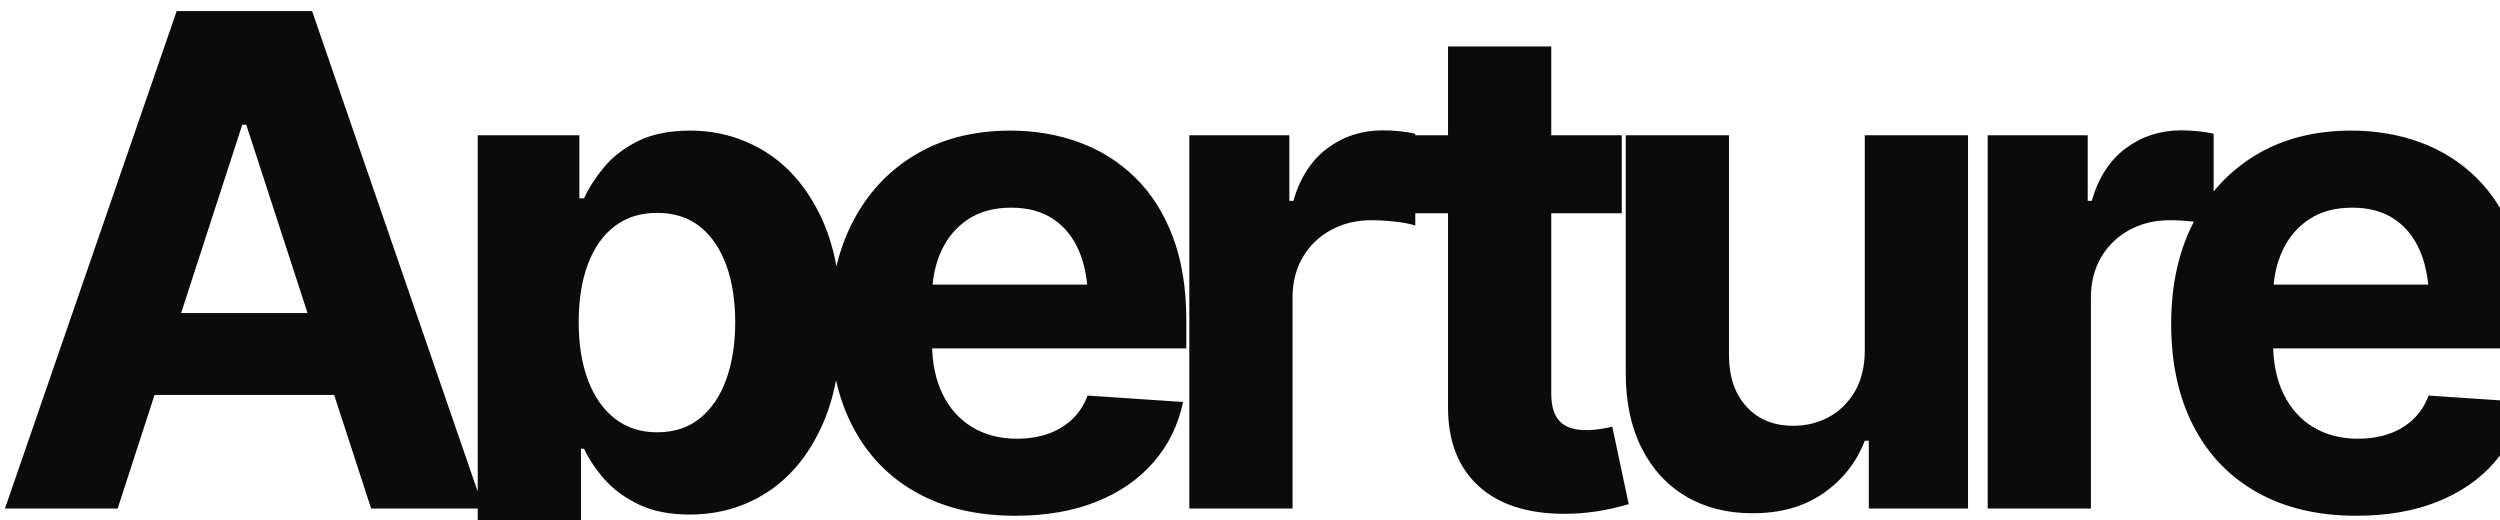
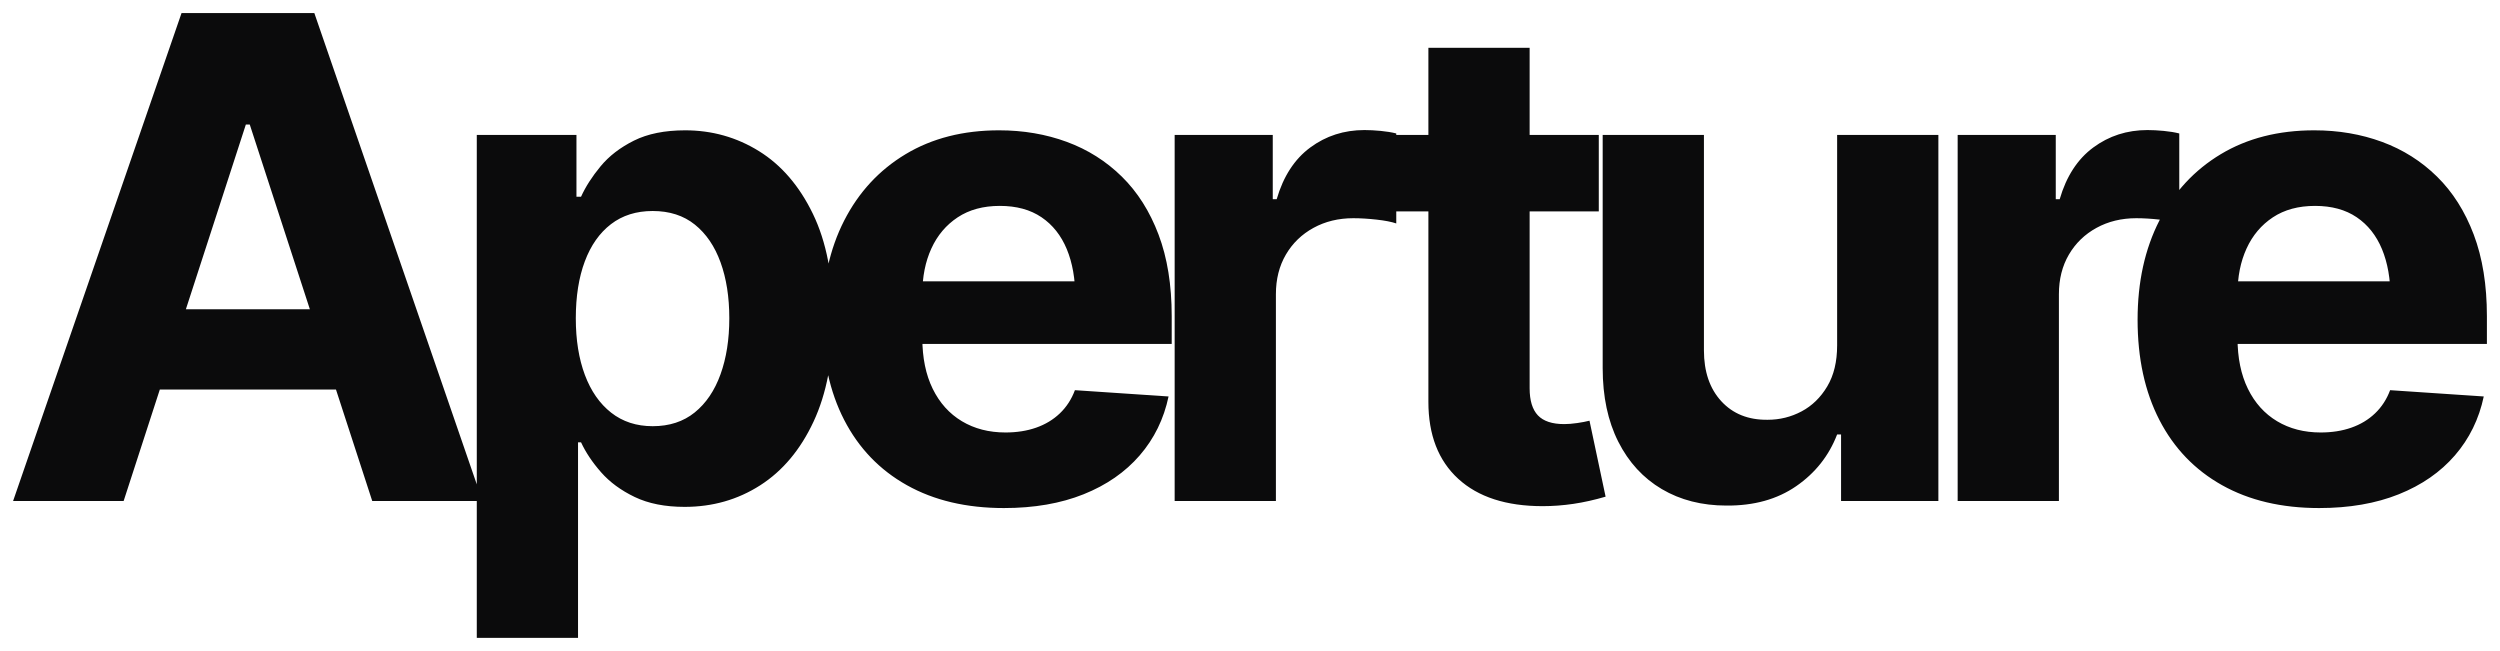
- <svg xmlns="http://www.w3.org/2000/svg" viewBox="0 0 7487.96 1556.48">
+ <svg xmlns="http://www.w3.org/2000/svg" viewBox="-25.2 -6.8 7635.0 1988.0">
  <path fill="#0b0b0c" d="M352.4 1523.2H14.8L529.2 33.2H934.8L1448.4 1523.2H1111.6L737.6 373.6H725.6ZM332.4 937.6H1129.2V1182.8H332.4Z M1430.9 1941.2V405.2H1735.3V594H1749.3Q1770.1 548.2 1808.9 501.2Q1847.7 454.2 1910.8 422.7Q1973.9 391.2 2067.3 391.2Q2190.3 391.2 2292.8 454.8Q2395.3 518.4 2457.3 646.1Q2519.3 773.8 2519.3 966Q2519.3 1152.6 2459.3 1281Q2399.3 1409.4 2296.5 1475.3Q2193.7 1541.2 2065.7 1541.2Q1976.1 1541.2 1913.2 1511Q1850.3 1480.8 1810.5 1435.5Q1770.7 1390.2 1749.3 1344H1740.1V1941.2ZM1968.1 1294.8Q2044.5 1294.8 2096.4 1252.9Q2148.3 1211 2175.2 1136.5Q2202.1 1062 2202.1 965.2Q2202.1 868.2 2175.4 794.5Q2148.7 720.8 2097 679.2Q2045.3 637.6 1968.1 637.6Q1893.1 637.6 1840.7 677.8Q1788.3 718 1760.8 791.5Q1733.3 865 1733.3 965.2Q1733.3 1064.2 1761 1138.2Q1788.7 1212.2 1841.3 1253.5Q1893.9 1294.8 1968.1 1294.8Z M3040.8 1544.8Q2869 1544.8 2744.3 1474.9Q2619.6 1405 2553 1275.8Q2486.4 1146.6 2486.4 969.6Q2486.4 797 2552.9 666.9Q2619.4 536.8 2740.6 464Q2861.8 391.2 3026 391.2Q3137 391.2 3232.9 426.5Q3328.8 461.8 3400.8 532.5Q3472.8 603.2 3513 709.6Q3553.2 816 3553.2 958.8V1043.6H2609.6V852.4H3403.2L3258.8 902.4Q3258.8 816.8 3232.8 754.1Q3206.8 691.4 3155.6 656.7Q3104.4 622 3028.4 622Q2952.4 622 2899.6 656.9Q2846.8 691.8 2819.2 752.1Q2791.6 812.4 2791.6 890.4V1025.6Q2791.6 1116 2823.3 1180.6Q2855 1245.2 2912.4 1279.6Q2969.8 1314 3045.6 1314Q3097 1314 3139.1 1299.3Q3181.2 1284.6 3211.6 1255.6Q3242 1226.6 3257.6 1184.8L3543.6 1204Q3521.8 1307.2 3455.5 1383.9Q3389.2 1460.6 3284.1 1502.7Q3179 1544.8 3040.8 1544.8Z M3562.2 1523.2V405.2H3861.8V601.6H3873.8Q3904.2 497 3976.3 443.7Q4048.4 390.4 4141.8 390.4Q4165 390.4 4191.8 393Q4218.6 395.6 4239 400.8V675.6Q4217.4 668.2 4178.9 663.9Q4140.4 659.6 4107.8 659.6Q4040 659.6 3986.2 689.1Q3932.4 718.6 3901.9 770.7Q3871.4 822.8 3871.4 891.6V1523.2Z M4857.5 405.2V638.8H4184.7V405.2ZM4337.1 139.2H4646.3V1179.2Q4646.3 1235 4671.5 1261.7Q4696.7 1288.4 4751.9 1288.4Q4769.5 1288.4 4791.6 1285.2Q4813.7 1282 4829.1 1278L4878.3 1510Q4827.3 1525 4779.9 1532Q4732.5 1539 4686.1 1539Q4519.3 1539 4428.2 1455.4Q4337.1 1371.8 4337.1 1220.4Z M5585.4 1048V405.2H5894.6V1523.2H5597.4V1320H5585.4Q5547.8 1417.6 5460.5 1477.9Q5373.2 1538.2 5247.4 1537.2Q5135.2 1537.2 5050 1486.9Q4964.8 1436.6 4917.1 1342.3Q4869.4 1248 4869.4 1117.6V405.2H5178.6V1063.2Q5178.6 1160.8 5231.6 1218.5Q5284.6 1276.2 5373 1275.2Q5428.6 1275.2 5476.8 1249.6Q5525 1224 5555.2 1173.3Q5585.4 1122.6 5585.4 1048Z M5953.5 1523.2V405.2H6253.1V601.6H6265.1Q6295.5 497 6367.6 443.7Q6439.7 390.4 6533.1 390.4Q6556.3 390.4 6583.1 393Q6609.9 395.6 6630.3 400.8V675.6Q6608.7 668.2 6570.2 663.9Q6531.7 659.6 6499.1 659.6Q6431.3 659.6 6377.5 689.1Q6323.7 718.6 6293.2 770.7Q6262.7 822.8 6262.7 891.6V1523.2Z M7057.4 1544.8Q6885.6 1544.8 6760.9 1474.9Q6636.2 1405 6569.6 1275.8Q6503 1146.6 6503 969.6Q6503 797 6569.5 666.9Q6636 536.8 6757.2 464Q6878.4 391.2 7042.6 391.2Q7153.6 391.2 7249.5 426.5Q7345.4 461.8 7417.4 532.5Q7489.4 603.2 7529.6 709.6Q7569.8 816 7569.8 958.8V1043.6H6626.2V852.4H7419.8L7275.4 902.4Q7275.4 816.8 7249.4 754.1Q7223.4 691.4 7172.2 656.7Q7121 622 7045 622Q6969 622 6916.2 656.9Q6863.4 691.8 6835.8 752.1Q6808.2 812.4 6808.2 890.4V1025.6Q6808.2 1116 6839.9 1180.6Q6871.6 1245.2 6929 1279.6Q6986.4 1314 7062.2 1314Q7113.6 1314 7155.7 1299.3Q7197.8 1284.6 7228.2 1255.6Q7258.6 1226.6 7274.2 1184.8L7560.2 1204Q7538.4 1307.2 7472.1 1383.9Q7405.8 1460.6 7300.7 1502.7Q7195.6 1544.8 7057.4 1544.8Z" />
</svg>
